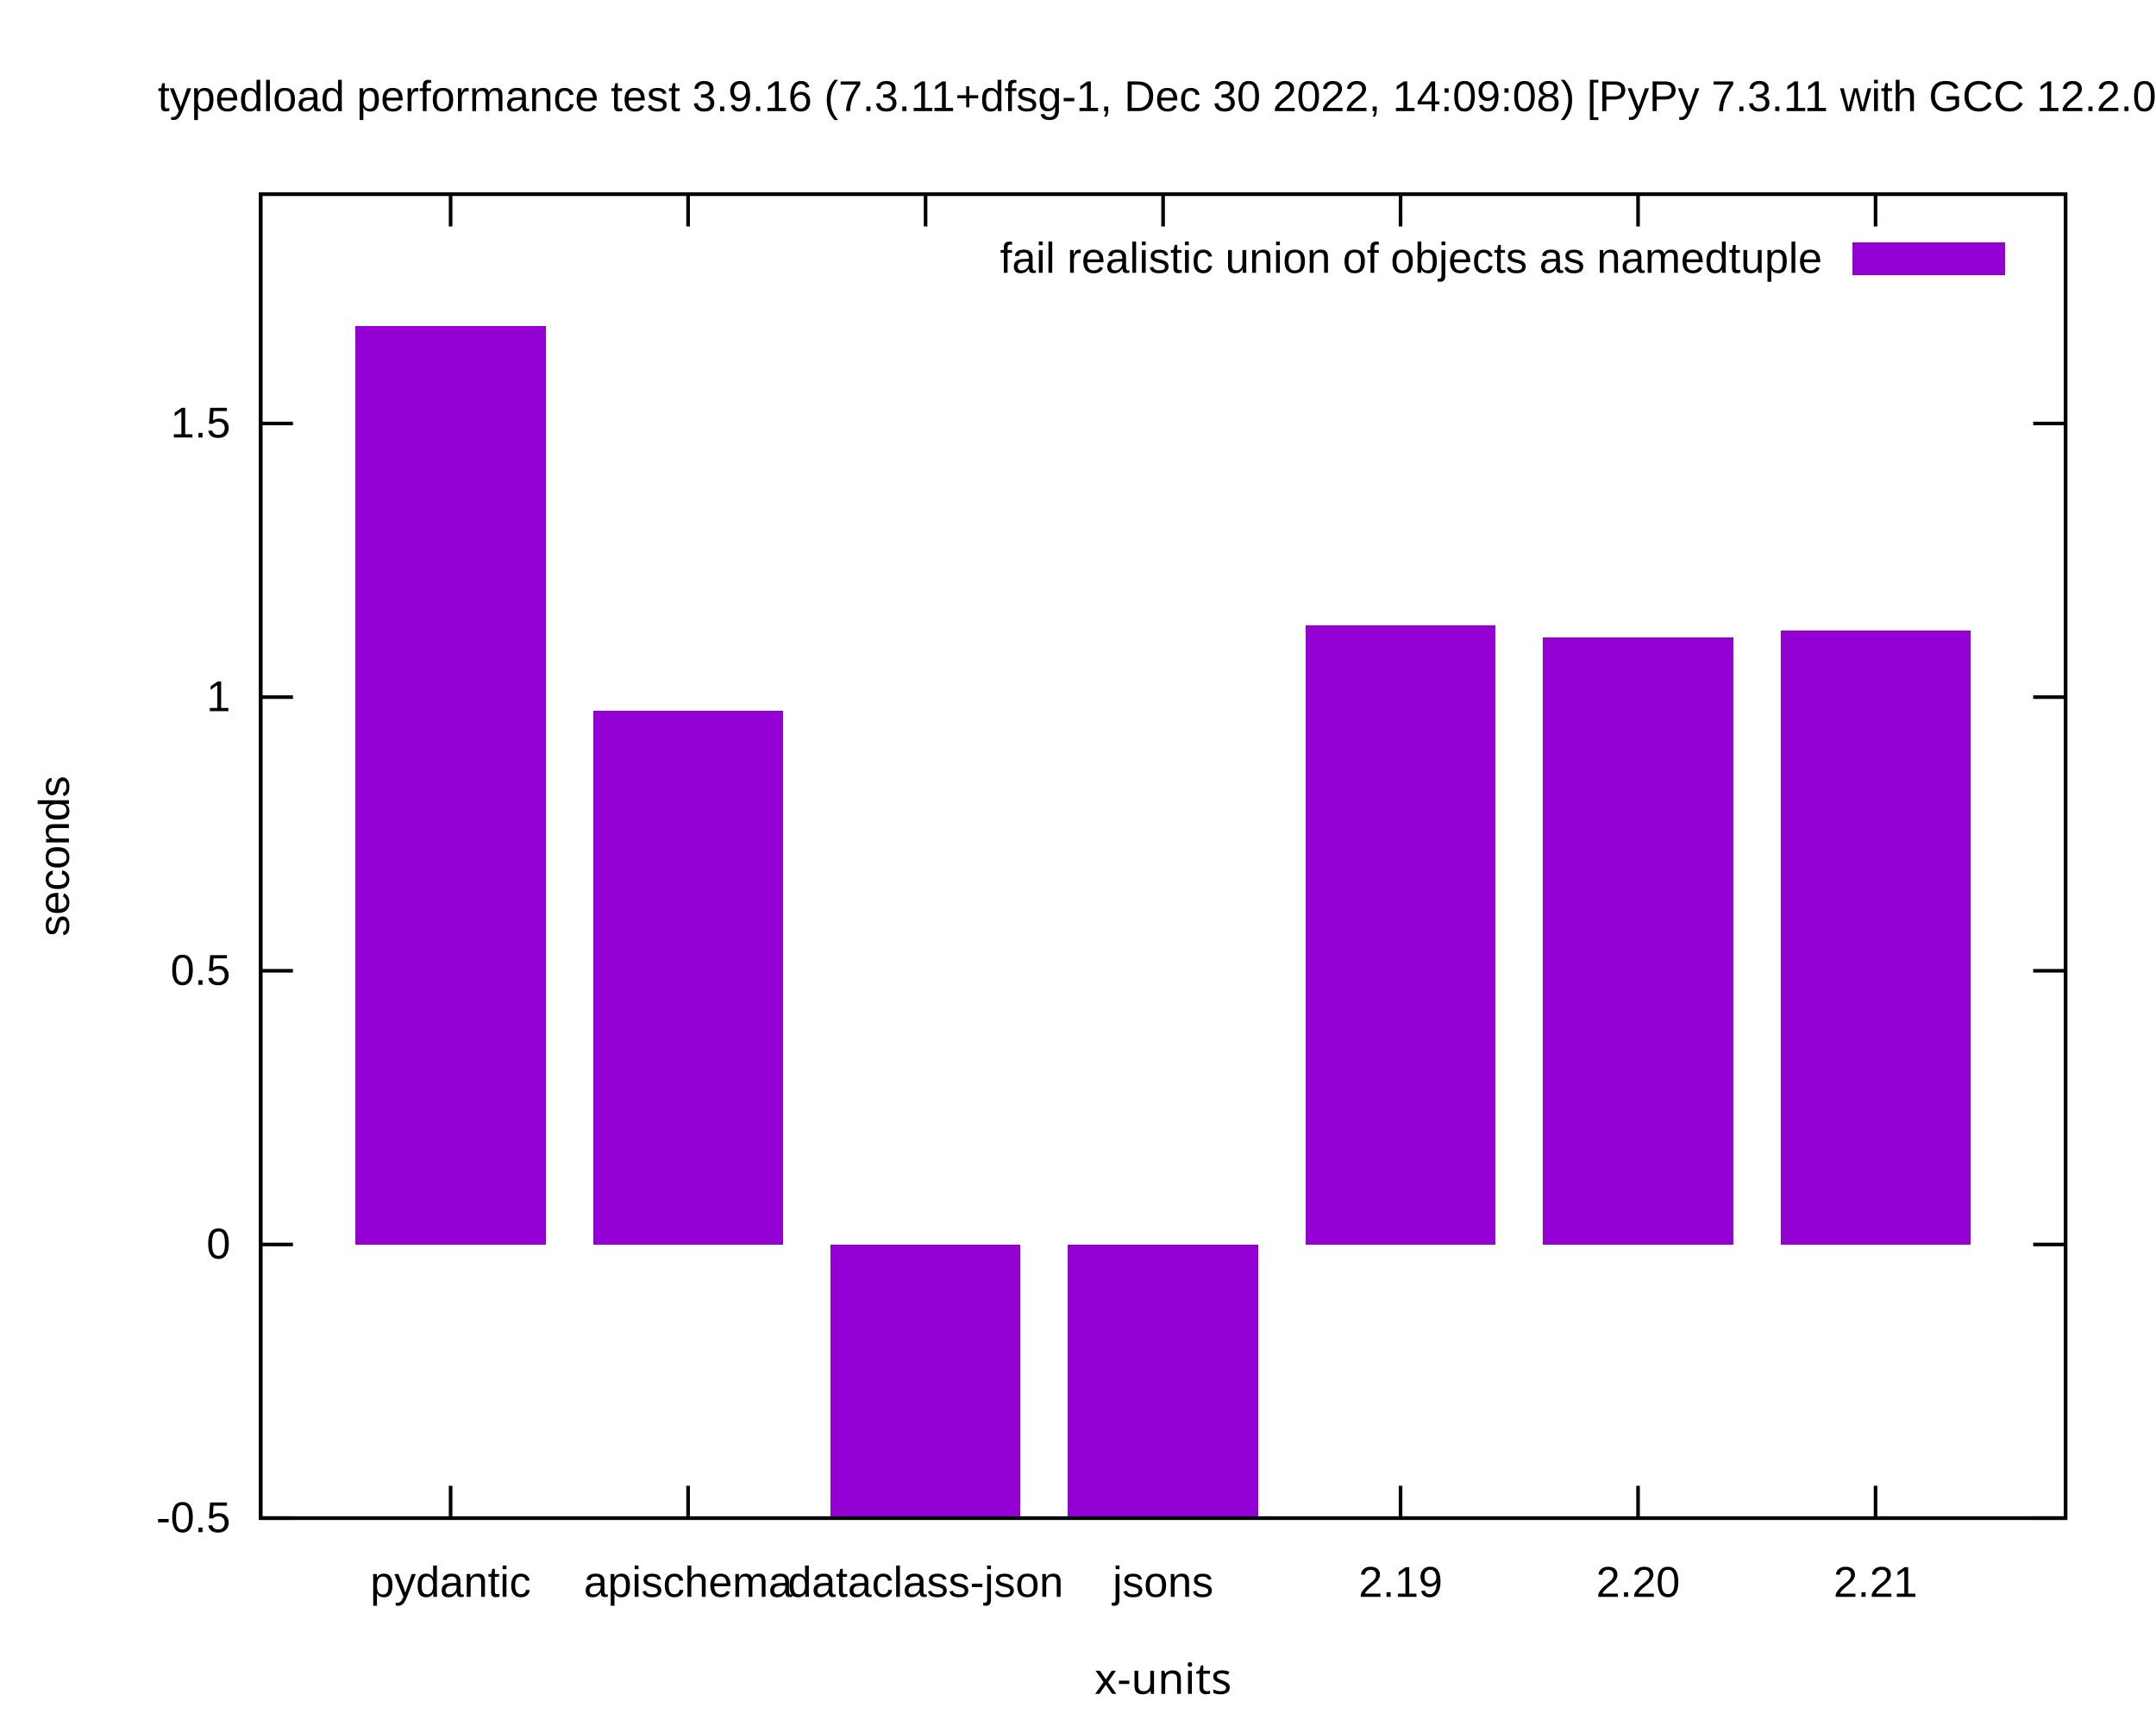
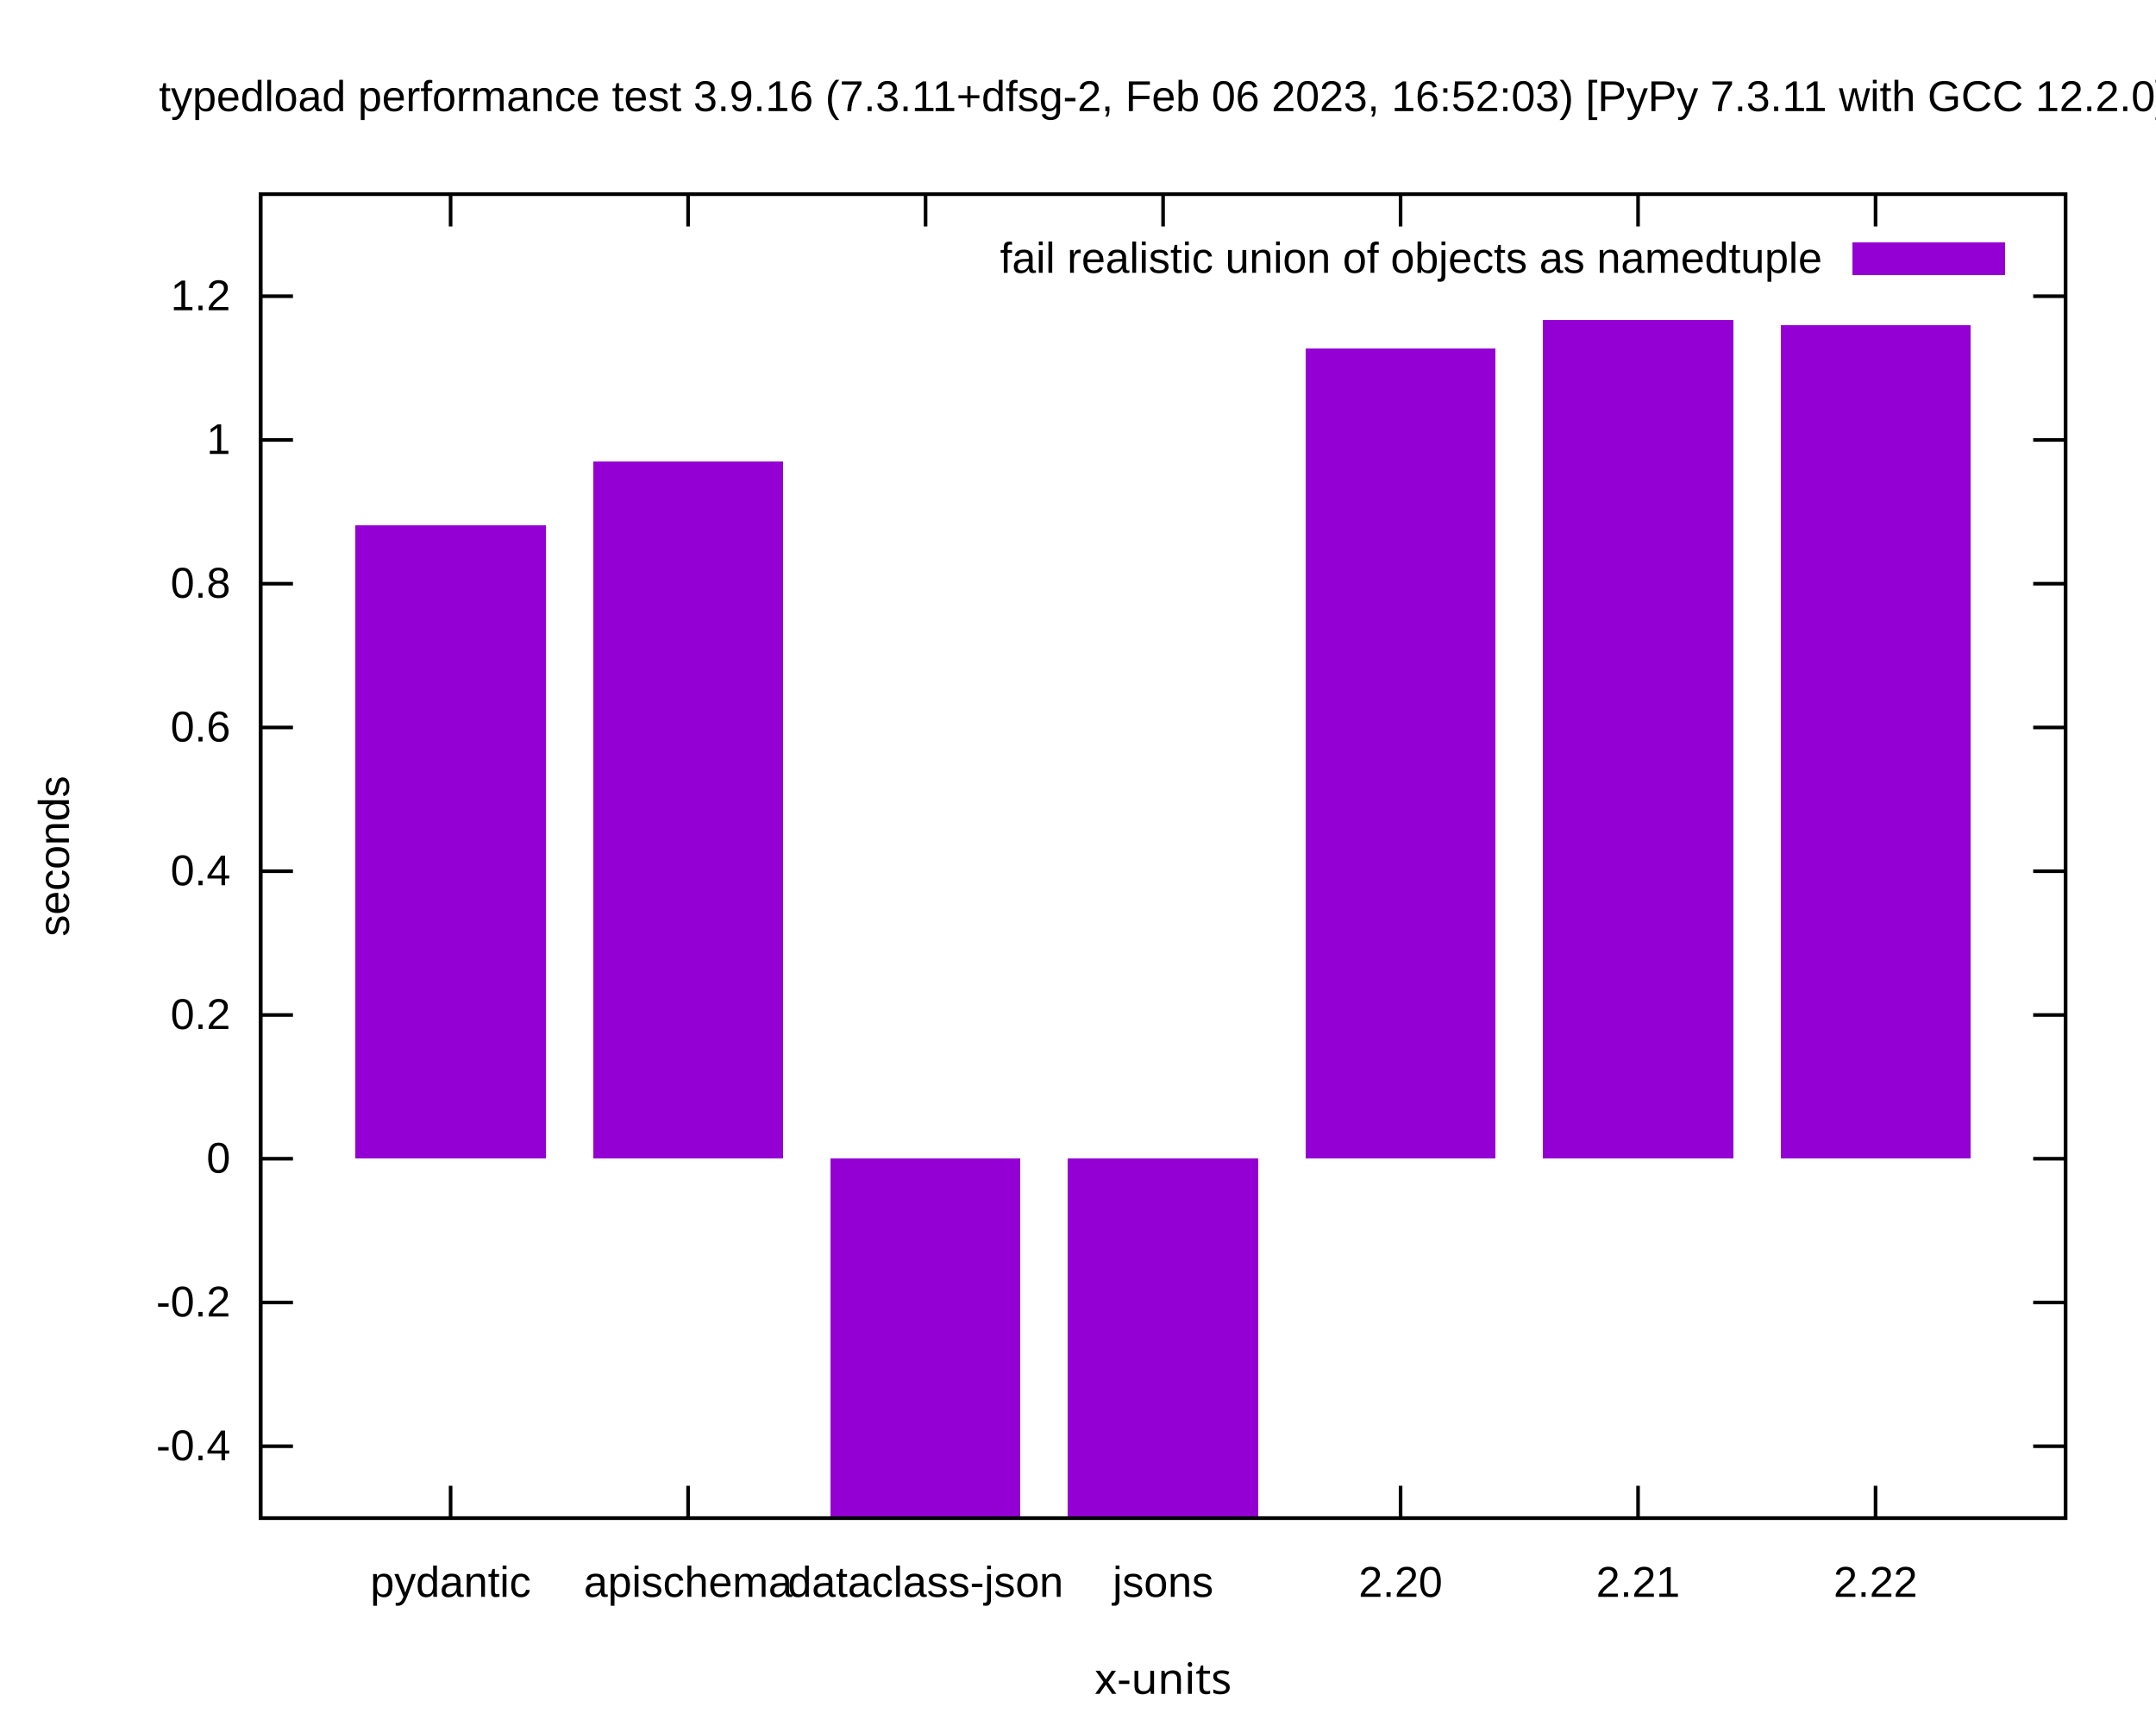
<svg xmlns="http://www.w3.org/2000/svg" xmlns:xlink="http://www.w3.org/1999/xlink" width="600" height="480" viewBox="0 0 600 480">
  <g id="gnuplot_canvas">
    <rect x="0" y="0" width="600" height="480" fill="none" />
    <defs>
      <circle id="gpDot" r="0.5" stroke-width="0.5" stroke="currentColor" />
      <path id="gpPt0" stroke-width="0.222" stroke="currentColor" d="M-1,0 h2 M0,-1 v2" />
      <path id="gpPt1" stroke-width="0.222" stroke="currentColor" d="M-1,-1 L1,1 M1,-1 L-1,1" />
      <path id="gpPt2" stroke-width="0.222" stroke="currentColor" d="M-1,0 L1,0 M0,-1 L0,1 M-1,-1 L1,1 M-1,1 L1,-1" />
      <rect id="gpPt3" stroke-width="0.222" stroke="currentColor" x="-1" y="-1" width="2" height="2" />
      <rect id="gpPt4" stroke-width="0.222" stroke="currentColor" fill="currentColor" x="-1" y="-1" width="2" height="2" />
      <circle id="gpPt5" stroke-width="0.222" stroke="currentColor" cx="0" cy="0" r="1" />
      <use xlink:href="#gpPt5" id="gpPt6" fill="currentColor" stroke="none" />
      <path id="gpPt7" stroke-width="0.222" stroke="currentColor" d="M0,-1.33 L-1.33,0.67 L1.33,0.67 z" />
      <use xlink:href="#gpPt7" id="gpPt8" fill="currentColor" stroke="none" />
      <use xlink:href="#gpPt7" id="gpPt9" stroke="currentColor" transform="rotate(180)" />
      <use xlink:href="#gpPt9" id="gpPt10" fill="currentColor" stroke="none" />
      <use xlink:href="#gpPt3" id="gpPt11" stroke="currentColor" transform="rotate(45)" />
      <use xlink:href="#gpPt11" id="gpPt12" fill="currentColor" stroke="none" />
      <path id="gpPt13" stroke-width="0.222" stroke="currentColor" d="M0,1.330 L1.265,0.411 L0.782,-1.067 L-0.782,-1.076 L-1.265,0.411 z" />
      <use xlink:href="#gpPt13" id="gpPt14" fill="currentColor" stroke="none" />
      <filter id="textbox" filterUnits="objectBoundingBox" x="0" y="0" height="1" width="1">
        <feFlood flood-color="white" flood-opacity="1" result="bgnd" />
        <feComposite in="SourceGraphic" in2="bgnd" operator="atop" />
      </filter>
      <filter id="greybox" filterUnits="objectBoundingBox" x="0" y="0" height="1" width="1">
        <feFlood flood-color="lightgrey" flood-opacity="1" result="grey" />
        <feComposite in="SourceGraphic" in2="grey" operator="atop" />
      </filter>
    </defs>
    <g fill="none" color="white" stroke="currentColor" stroke-width="1.00" stroke-linecap="butt" stroke-linejoin="miter">
</g>
    <g fill="none" color="black" stroke="currentColor" stroke-width="1.00" stroke-linecap="butt" stroke-linejoin="miter">
-       <path stroke="black" d="M72.53,422.40 L81.53,422.40 M574.82,422.40 L565.82,422.40  " />
-       <g transform="translate(64.14,426.30)" stroke="none" fill="black" font-family="Arial" font-size="12.00" text-anchor="end">
-         <text>
-           <tspan font-family="Arial">-0.5</tspan>
-         </text>
-       </g>
-     </g>
-     <g fill="none" color="black" stroke="currentColor" stroke-width="1.00" stroke-linecap="butt" stroke-linejoin="miter">
-       <path stroke="black" d="M72.53,346.26 L81.53,346.26 M574.82,346.26 L565.82,346.26  " />
-       <g transform="translate(64.14,350.16)" stroke="none" fill="black" font-family="Arial" font-size="12.00" text-anchor="end">
+       <path stroke="black" d="M72.53,402.40 L81.53,402.40 M574.82,402.40 L565.82,402.40  " />
+       <g transform="translate(64.14,406.30)" stroke="none" fill="black" font-family="Arial" font-size="12.00" text-anchor="end">
+         <text>
+           <tspan font-family="Arial">-0.4</tspan>
+         </text>
+       </g>
+     </g>
+     <g fill="none" color="black" stroke="currentColor" stroke-width="1.00" stroke-linecap="butt" stroke-linejoin="miter">
+       <path stroke="black" d="M72.53,362.40 L81.53,362.40 M574.82,362.40 L565.82,362.40  " />
+       <g transform="translate(64.14,366.30)" stroke="none" fill="black" font-family="Arial" font-size="12.00" text-anchor="end">
+         <text>
+           <tspan font-family="Arial">-0.2</tspan>
+         </text>
+       </g>
+     </g>
+     <g fill="none" color="black" stroke="currentColor" stroke-width="1.00" stroke-linecap="butt" stroke-linejoin="miter">
+       <path stroke="black" d="M72.53,322.40 L81.53,322.40 M574.82,322.40 L565.82,322.40  " />
+       <g transform="translate(64.14,326.30)" stroke="none" fill="black" font-family="Arial" font-size="12.00" text-anchor="end">
        <text>
          <tspan font-family="Arial"> 0</tspan>
        </text>
      </g>
    </g>
    <g fill="none" color="black" stroke="currentColor" stroke-width="1.00" stroke-linecap="butt" stroke-linejoin="miter">
-       <path stroke="black" d="M72.53,270.11 L81.53,270.11 M574.82,270.11 L565.82,270.11  " />
-       <g transform="translate(64.14,274.01)" stroke="none" fill="black" font-family="Arial" font-size="12.00" text-anchor="end">
-         <text>
-           <tspan font-family="Arial"> 0.5</tspan>
-         </text>
-       </g>
-     </g>
-     <g fill="none" color="black" stroke="currentColor" stroke-width="1.00" stroke-linecap="butt" stroke-linejoin="miter">
-       <path stroke="black" d="M72.53,193.97 L81.53,193.97 M574.82,193.97 L565.82,193.97  " />
-       <g transform="translate(64.14,197.87)" stroke="none" fill="black" font-family="Arial" font-size="12.00" text-anchor="end">
+       <path stroke="black" d="M72.53,282.41 L81.53,282.41 M574.82,282.41 L565.82,282.41  " />
+       <g transform="translate(64.14,286.31)" stroke="none" fill="black" font-family="Arial" font-size="12.00" text-anchor="end">
+         <text>
+           <tspan font-family="Arial"> 0.2</tspan>
+         </text>
+       </g>
+     </g>
+     <g fill="none" color="black" stroke="currentColor" stroke-width="1.00" stroke-linecap="butt" stroke-linejoin="miter">
+       <path stroke="black" d="M72.53,242.41 L81.53,242.41 M574.82,242.41 L565.82,242.41  " />
+       <g transform="translate(64.14,246.31)" stroke="none" fill="black" font-family="Arial" font-size="12.00" text-anchor="end">
+         <text>
+           <tspan font-family="Arial"> 0.4</tspan>
+         </text>
+       </g>
+     </g>
+     <g fill="none" color="black" stroke="currentColor" stroke-width="1.00" stroke-linecap="butt" stroke-linejoin="miter">
+       <path stroke="black" d="M72.53,202.41 L81.53,202.41 M574.82,202.41 L565.82,202.41  " />
+       <g transform="translate(64.14,206.31)" stroke="none" fill="black" font-family="Arial" font-size="12.00" text-anchor="end">
+         <text>
+           <tspan font-family="Arial"> 0.6</tspan>
+         </text>
+       </g>
+     </g>
+     <g fill="none" color="black" stroke="currentColor" stroke-width="1.00" stroke-linecap="butt" stroke-linejoin="miter">
+       <path stroke="black" d="M72.53,162.41 L81.53,162.41 M574.82,162.41 L565.82,162.41  " />
+       <g transform="translate(64.14,166.31)" stroke="none" fill="black" font-family="Arial" font-size="12.00" text-anchor="end">
+         <text>
+           <tspan font-family="Arial"> 0.8</tspan>
+         </text>
+       </g>
+     </g>
+     <g fill="none" color="black" stroke="currentColor" stroke-width="1.00" stroke-linecap="butt" stroke-linejoin="miter">
+       <path stroke="black" d="M72.53,122.41 L81.53,122.41 M574.82,122.41 L565.82,122.41  " />
+       <g transform="translate(64.14,126.31)" stroke="none" fill="black" font-family="Arial" font-size="12.00" text-anchor="end">
        <text>
          <tspan font-family="Arial"> 1</tspan>
        </text>
      </g>
    </g>
    <g fill="none" color="black" stroke="currentColor" stroke-width="1.00" stroke-linecap="butt" stroke-linejoin="miter">
-       <path stroke="black" d="M72.53,117.83 L81.53,117.83 M574.82,117.83 L565.82,117.83  " />
-       <g transform="translate(64.14,121.73)" stroke="none" fill="black" font-family="Arial" font-size="12.00" text-anchor="end">
-         <text>
-           <tspan font-family="Arial"> 1.5</tspan>
+       <path stroke="black" d="M72.53,82.42 L81.53,82.42 M574.82,82.42 L565.82,82.42  " />
+       <g transform="translate(64.14,86.32)" stroke="none" fill="black" font-family="Arial" font-size="12.00" text-anchor="end">
+         <text>
+           <tspan font-family="Arial"> 1.2</tspan>
        </text>
      </g>
    </g>
    <g fill="none" color="black" stroke="currentColor" stroke-width="1.00" stroke-linecap="butt" stroke-linejoin="miter">
      <path stroke="black" d="M125.40,422.40 L125.40,413.40 M125.40,54.01 L125.40,63.01  " />
      <g transform="translate(125.40,444.30)" stroke="none" fill="black" font-family="Arial" font-size="12.00" text-anchor="middle">
        <text>
          <tspan font-family="Arial">pydantic</tspan>
        </text>
      </g>
    </g>
    <g fill="none" color="black" stroke="currentColor" stroke-width="1.00" stroke-linecap="butt" stroke-linejoin="miter">
      <path stroke="black" d="M191.49,422.40 L191.49,413.40 M191.49,54.01 L191.49,63.01  " />
      <g transform="translate(191.49,444.30)" stroke="none" fill="black" font-family="Arial" font-size="12.00" text-anchor="middle">
        <text>
          <tspan font-family="Arial">apischema</tspan>
        </text>
      </g>
    </g>
    <g fill="none" color="black" stroke="currentColor" stroke-width="1.00" stroke-linecap="butt" stroke-linejoin="miter">
      <path stroke="black" d="M257.58,422.40 L257.58,413.40 M257.58,54.01 L257.58,63.01  " />
      <g transform="translate(257.58,444.30)" stroke="none" fill="black" font-family="Arial" font-size="12.00" text-anchor="middle">
        <text>
          <tspan font-family="Arial">dataclass-json</tspan>
        </text>
      </g>
    </g>
    <g fill="none" color="black" stroke="currentColor" stroke-width="1.00" stroke-linecap="butt" stroke-linejoin="miter">
      <path stroke="black" d="M323.68,422.40 L323.68,413.40 M323.68,54.01 L323.68,63.01  " />
      <g transform="translate(323.68,444.30)" stroke="none" fill="black" font-family="Arial" font-size="12.00" text-anchor="middle">
        <text>
          <tspan font-family="Arial">jsons</tspan>
        </text>
      </g>
    </g>
    <g fill="none" color="black" stroke="currentColor" stroke-width="1.00" stroke-linecap="butt" stroke-linejoin="miter">
      <path stroke="black" d="M389.77,422.40 L389.77,413.40 M389.77,54.01 L389.77,63.01  " />
      <g transform="translate(389.77,444.30)" stroke="none" fill="black" font-family="Arial" font-size="12.00" text-anchor="middle">
        <text>
-           <tspan font-family="Arial">2.19</tspan>
+           <tspan font-family="Arial">2.20</tspan>
        </text>
      </g>
    </g>
    <g fill="none" color="black" stroke="currentColor" stroke-width="1.00" stroke-linecap="butt" stroke-linejoin="miter">
      <path stroke="black" d="M455.86,422.40 L455.86,413.40 M455.86,54.01 L455.86,63.01  " />
      <g transform="translate(455.86,444.30)" stroke="none" fill="black" font-family="Arial" font-size="12.00" text-anchor="middle">
        <text>
-           <tspan font-family="Arial">2.20</tspan>
+           <tspan font-family="Arial">2.21</tspan>
        </text>
      </g>
    </g>
    <g fill="none" color="black" stroke="currentColor" stroke-width="1.00" stroke-linecap="butt" stroke-linejoin="miter">
      <path stroke="black" d="M521.95,422.40 L521.95,413.40 M521.95,54.01 L521.95,63.01  " />
      <g transform="translate(521.95,444.30)" stroke="none" fill="black" font-family="Arial" font-size="12.00" text-anchor="middle">
        <text>
-           <tspan font-family="Arial">2.21</tspan>
+           <tspan font-family="Arial">2.22</tspan>
        </text>
      </g>
    </g>
    <g fill="none" color="black" stroke="currentColor" stroke-width="1.00" stroke-linecap="butt" stroke-linejoin="miter">
</g>
    <g fill="none" color="black" stroke="currentColor" stroke-width="1.00" stroke-linecap="butt" stroke-linejoin="miter">
      <path stroke="black" d="M72.53,54.01 L72.53,422.40 L574.82,422.40 L574.82,54.01 L72.53,54.01 Z  " />
    </g>
    <g fill="none" color="black" stroke="currentColor" stroke-width="1.00" stroke-linecap="butt" stroke-linejoin="miter">
      <g transform="translate(19.18,238.21) rotate(270)" stroke="none" fill="black" font-family="Arial" font-size="12.00" text-anchor="middle">
        <text>
          <tspan font-family="Arial">seconds</tspan>
        </text>
      </g>
    </g>
    <g fill="none" color="black" stroke="currentColor" stroke-width="1.00" stroke-linecap="butt" stroke-linejoin="miter">
      <g transform="translate(323.67,471.30)" stroke="none" fill="black" font-family="Times-Roman" font-size="12.00" text-anchor="middle">
        <text>
          <tspan font-family="Times-Roman">x-units</tspan>
        </text>
      </g>
    </g>
    <g fill="none" color="black" stroke="currentColor" stroke-width="1.00" stroke-linecap="butt" stroke-linejoin="miter">
</g>
    <g id="gnuplot_plot_1">
      <g fill="none" color="black" stroke="currentColor" stroke-width="1.00" stroke-linecap="butt" stroke-linejoin="miter">
        <g transform="translate(507.09,75.91)" stroke="none" fill="black" font-family="Arial" font-size="12.00" text-anchor="end">
          <text>
            <tspan font-family="Arial">fail realistic union of objects as namedtuple</tspan>
          </text>
        </g>
      </g>
      <g fill="none" color="black" stroke="currentColor" stroke-width="1.00" stroke-linecap="butt" stroke-linejoin="miter">
        <g stroke="none" shape-rendering="crispEdges">
          <polygon fill="rgb(148,   0, 211)" points="515.48,76.51 558.04,76.51 558.04,67.51 515.48,67.51 " />
-           <polygon fill="rgb(148,   0, 211)" points="98.97,346.26 151.85,346.26 151.85,90.75 98.97,90.75 " />
-           <polygon fill="rgb(148,   0, 211)" points="165.06,346.26 217.94,346.26 217.94,197.83 165.06,197.83 " />
-           <polygon fill="rgb(148,   0, 211)" points="231.15,422.40 284.03,422.40 284.03,346.25 231.15,346.25 " />
-           <polygon fill="rgb(148,   0, 211)" points="297.24,422.40 350.12,422.40 350.12,346.25 297.24,346.25 " />
-           <polygon fill="rgb(148,   0, 211)" points="363.33,346.26 416.21,346.26 416.21,173.96 363.33,173.96 " />
-           <polygon fill="rgb(148,   0, 211)" points="429.42,346.26 482.30,346.26 482.30,177.26 429.42,177.26 " />
-           <polygon fill="rgb(148,   0, 211)" points="495.51,346.26 548.39,346.26 548.39,175.52 495.51,175.52 " />
+           <polygon fill="rgb(148,   0, 211)" points="98.97,322.40 151.85,322.40 151.85,146.11 98.97,146.11 " />
+           <polygon fill="rgb(148,   0, 211)" points="165.06,322.40 217.94,322.40 217.94,128.40 165.06,128.40 " />
+           <polygon fill="rgb(148,   0, 211)" points="231.15,422.40 284.03,422.40 284.03,322.39 231.15,322.39 " />
+           <polygon fill="rgb(148,   0, 211)" points="297.24,422.40 350.12,422.40 350.12,322.39 297.24,322.39 " />
+           <polygon fill="rgb(148,   0, 211)" points="363.33,322.40 416.21,322.40 416.21,96.96 363.33,96.96 " />
+           <polygon fill="rgb(148,   0, 211)" points="429.42,322.40 482.30,322.40 482.30,88.96 429.42,88.96 " />
+           <polygon fill="rgb(148,   0, 211)" points="495.51,322.40 548.39,322.40 548.39,90.39 495.51,90.39 " />
        </g>
      </g>
    </g>
    <g fill="none" color="white" stroke="rgb(148,   0, 211)" stroke-width="2.00" stroke-linecap="butt" stroke-linejoin="miter">
</g>
    <g fill="none" color="black" stroke="currentColor" stroke-width="2.00" stroke-linecap="butt" stroke-linejoin="miter">
</g>
    <g fill="none" color="black" stroke="black" stroke-width="1.00" stroke-linecap="butt" stroke-linejoin="miter">
</g>
    <g fill="none" color="black" stroke="currentColor" stroke-width="1.00" stroke-linecap="butt" stroke-linejoin="miter">
      <path stroke="black" d="M72.53,54.01 L72.53,422.40 L574.82,422.40 L574.82,54.01 L72.53,54.01 Z  " />
    </g>
    <g fill="none" color="black" stroke="currentColor" stroke-width="1.00" stroke-linecap="butt" stroke-linejoin="miter">
      <g transform="translate(323.67,30.91)" stroke="none" fill="black" font-family="Arial" font-size="12.00" text-anchor="middle">
        <text>
-           <tspan font-family="Arial">typedload performance test 3.9.16 (7.3.11+dfsg-1, Dec 30 2022, 14:09:08) [PyPy 7.3.11 with GCC 12.2.0]</tspan>
+           <tspan font-family="Arial">typedload performance test 3.9.16 (7.3.11+dfsg-2, Feb 06 2023, 16:52:03) [PyPy 7.3.11 with GCC 12.2.0]</tspan>
        </text>
      </g>
    </g>
    <g fill="none" color="black" stroke="currentColor" stroke-width="1.00" stroke-linecap="butt" stroke-linejoin="miter">
</g>
  </g>
</svg>
